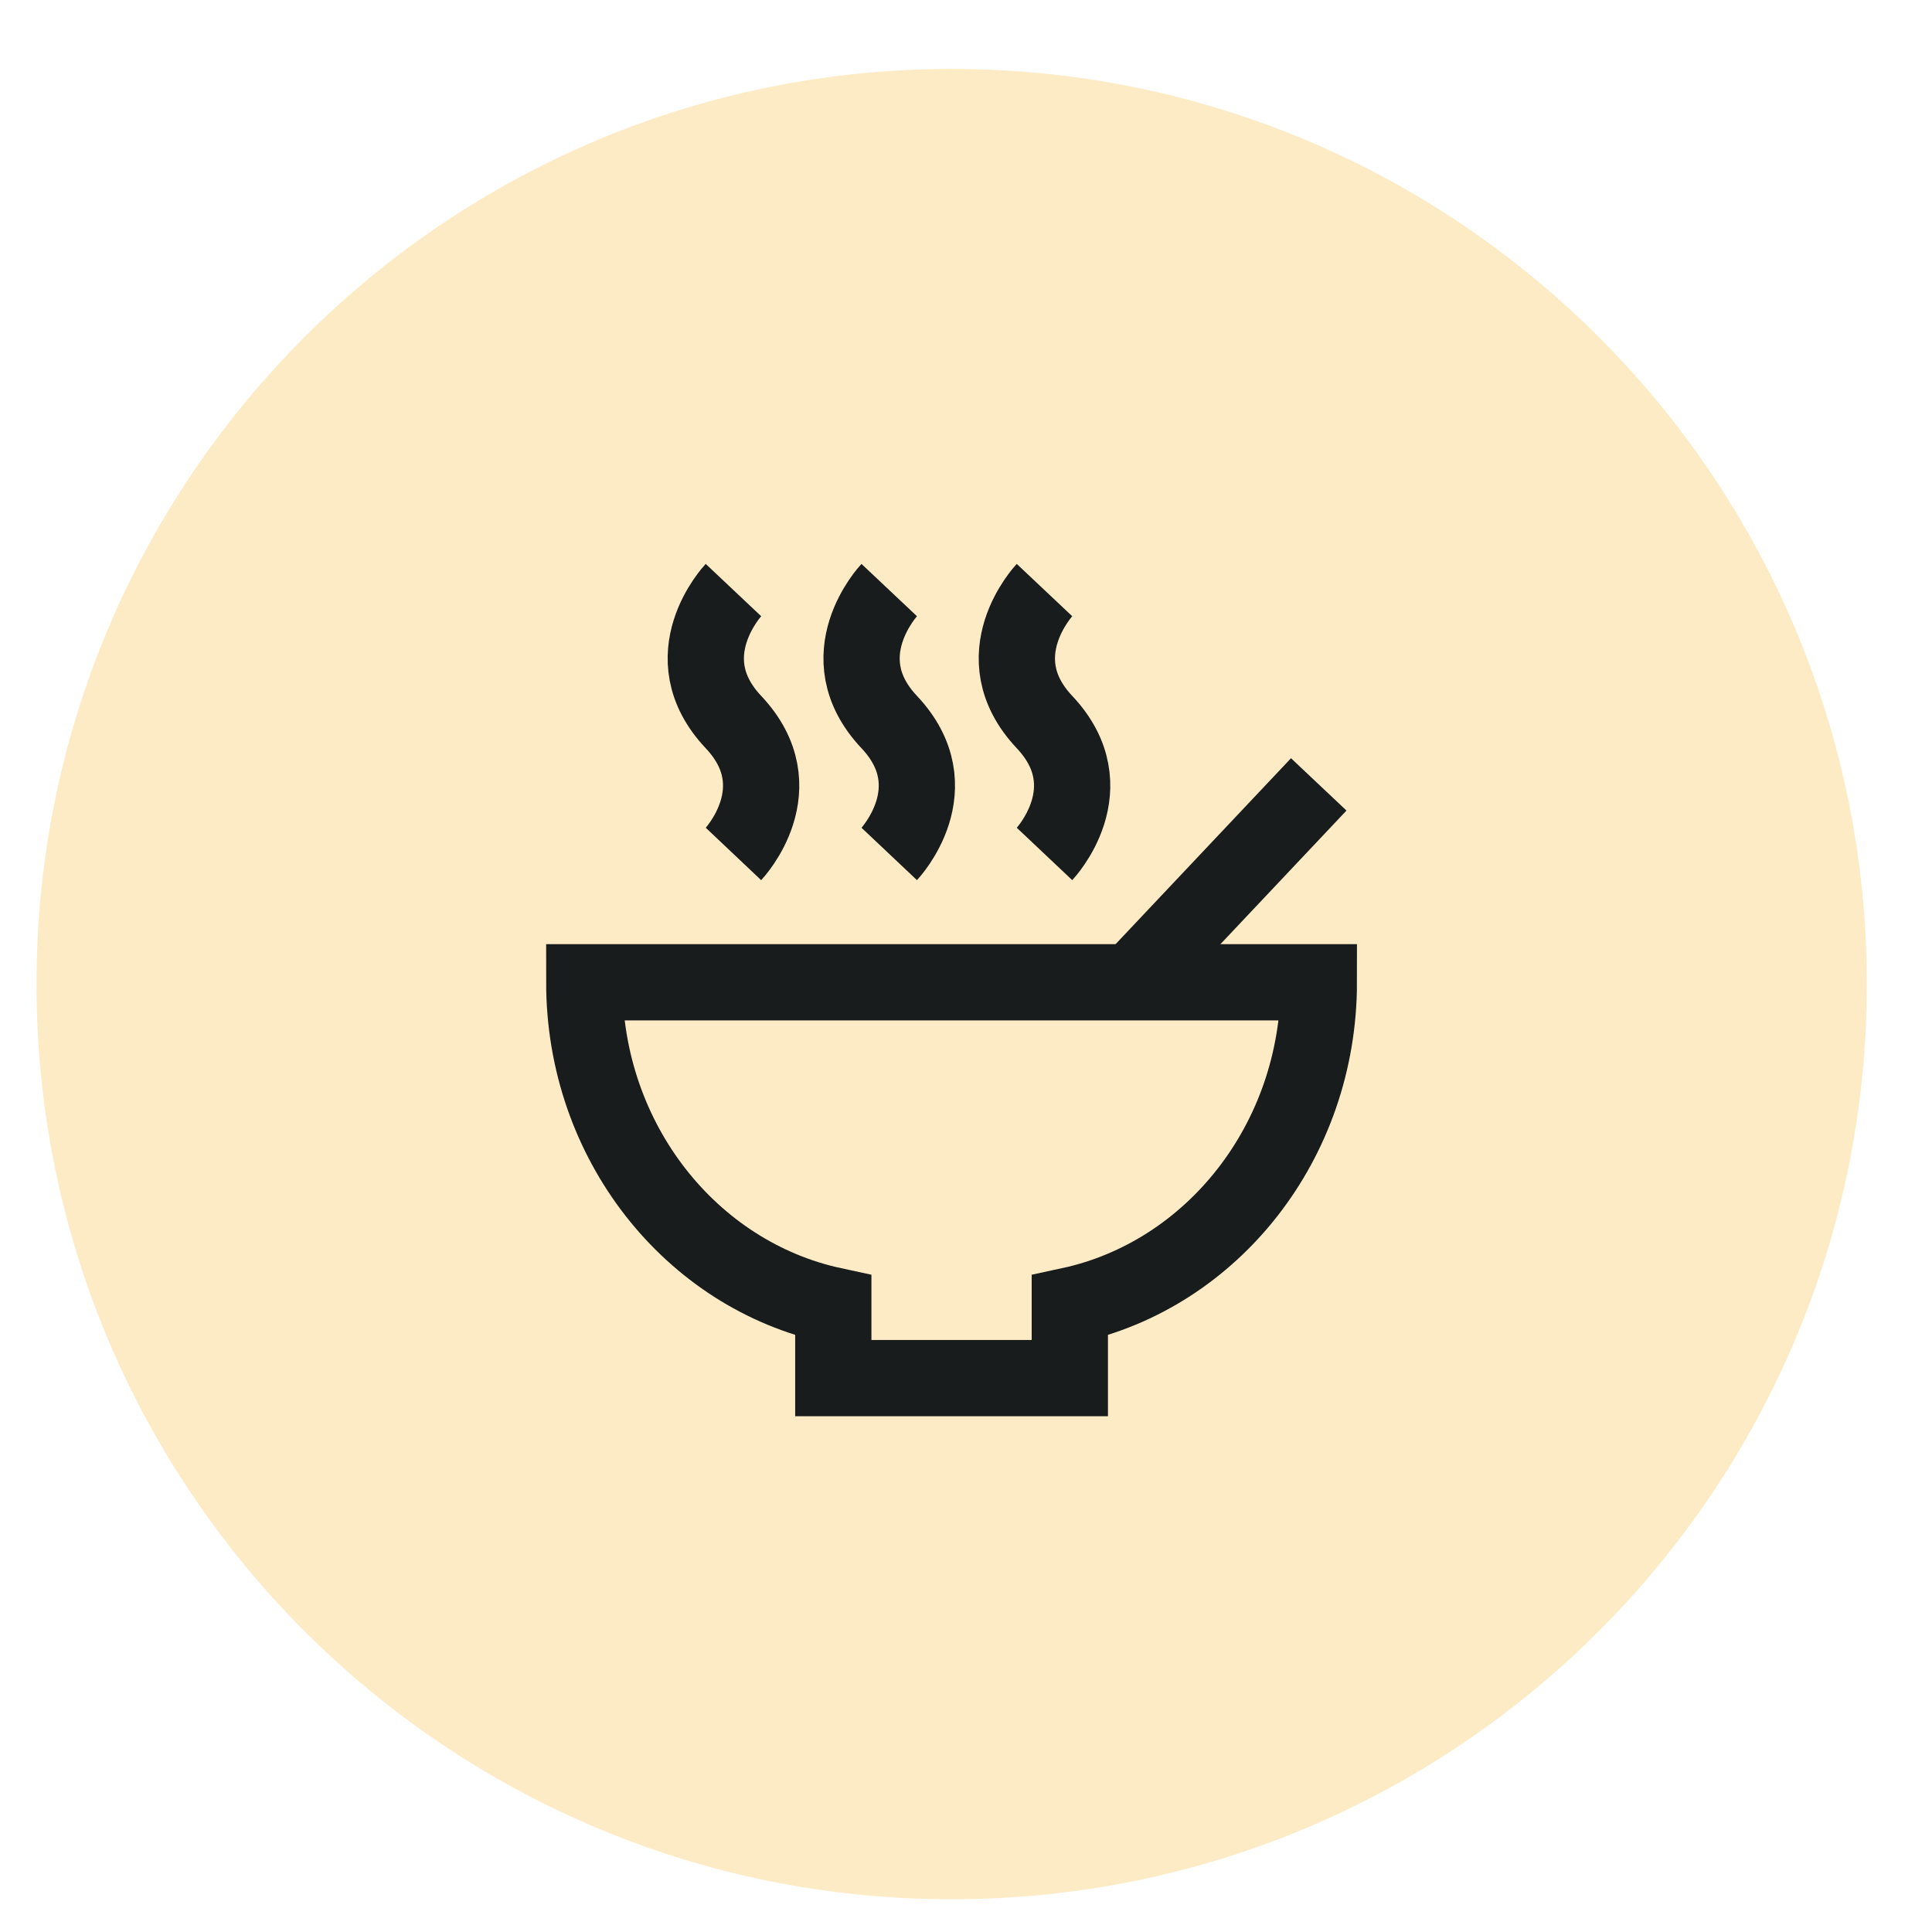
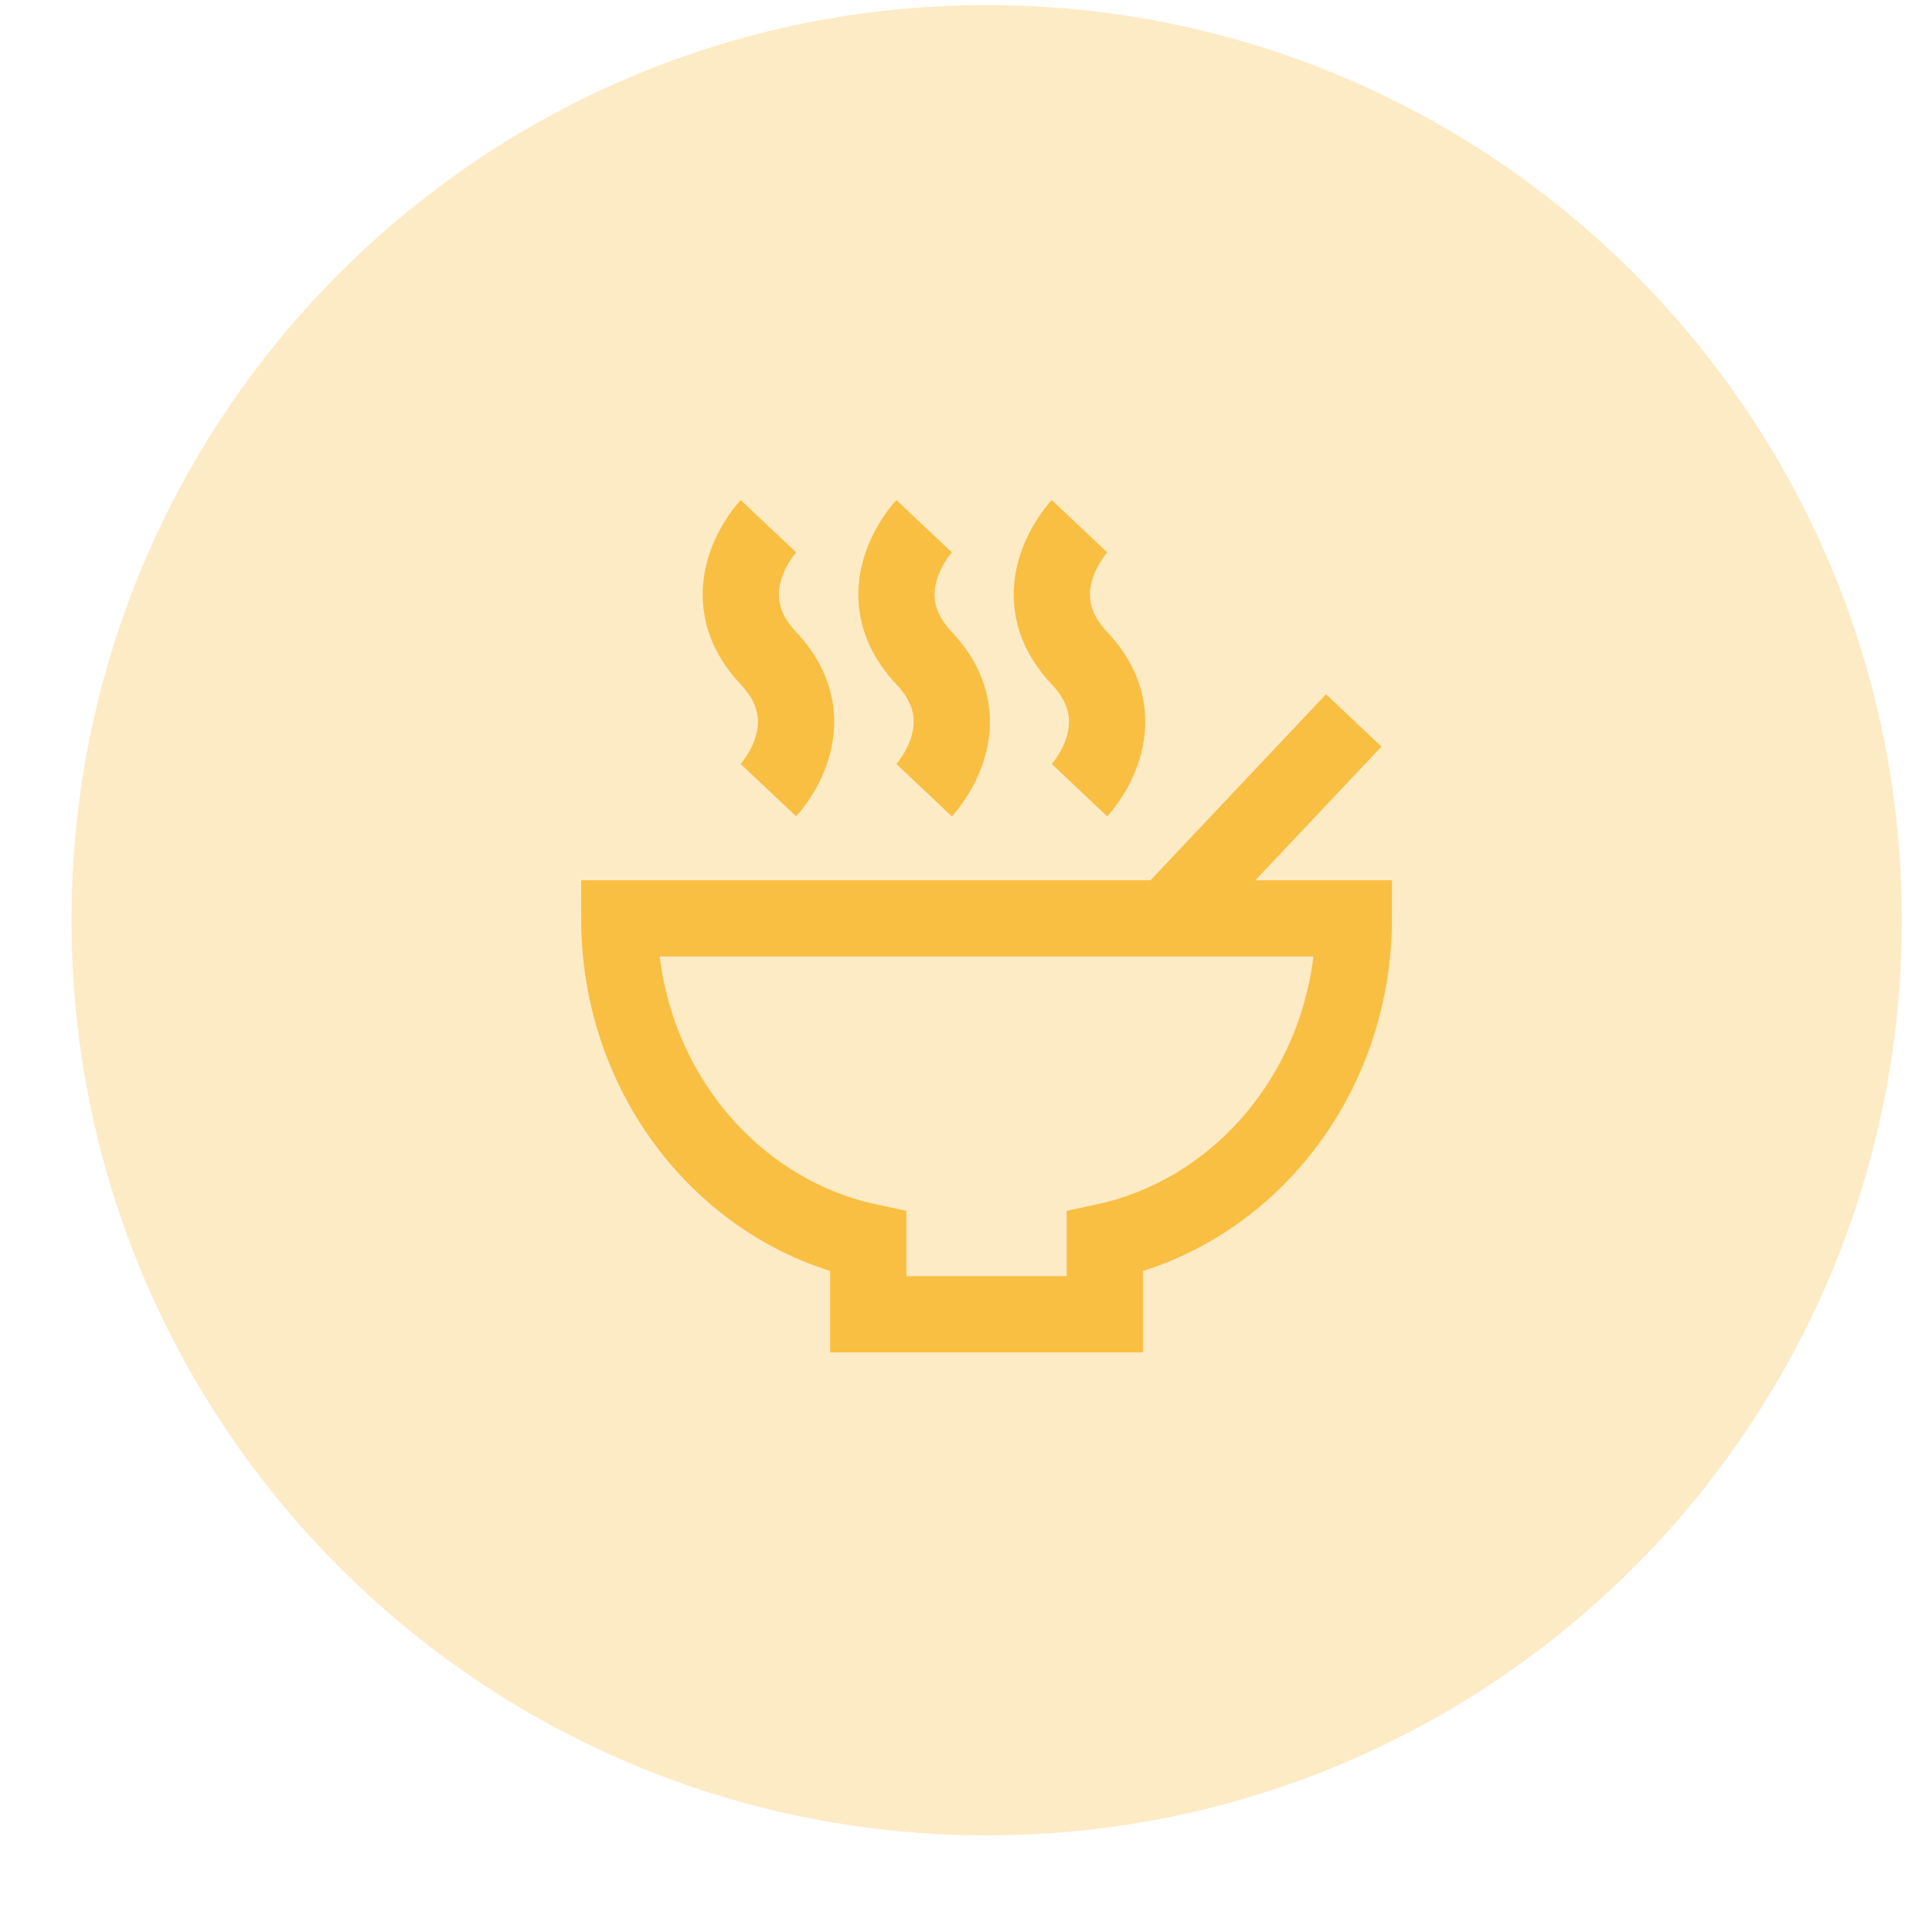
<svg xmlns="http://www.w3.org/2000/svg" width="19" height="19" viewBox="0 0 19 19" fill="none">
-   <circle cx="9.359" cy="9.678" r="9" fill="#FDEBC6" />
-   <path d="M11.133 9.66L12.969 7.714" stroke="#191C1D" stroke-width="0.75" stroke-miterlimit="10" />
-   <path d="M12.97 9.66H5.746C5.746 11.23 6.798 12.538 8.195 12.839V13.553H10.521V12.839C11.918 12.538 12.97 11.23 12.97 9.66Z" stroke="#191C1D" stroke-width="0.75" stroke-miterlimit="10" stroke-linecap="square" />
-   <path d="M7.213 5.803C7.213 5.803 6.601 6.452 7.213 7.101C7.826 7.75 7.213 8.398 7.213 8.398" stroke="#191C1D" stroke-width="0.75" stroke-miterlimit="10" />
-   <path d="M8.745 5.803C8.745 5.803 8.133 6.452 8.745 7.101C9.357 7.75 8.745 8.398 8.745 8.398" stroke="#191C1D" stroke-width="0.75" stroke-miterlimit="10" />
-   <path d="M10.272 5.803C10.272 5.803 9.66 6.452 10.272 7.101C10.884 7.75 10.272 8.398 10.272 8.398" stroke="#191C1D" stroke-width="0.75" stroke-miterlimit="10" />
+   <circle cx="9.703" cy="9.05" r="9" fill="#FDEBC6" />
+   <path d="M11.477 9.031L13.313 7.085" stroke="#F9BF42" stroke-width="0.75" stroke-miterlimit="10" />
+   <path d="M13.314 9.032H6.09C6.09 10.601 7.141 11.91 8.539 12.211V12.925H10.865V12.211C12.262 11.91 13.314 10.601 13.314 9.032Z" stroke="#F9BF42" stroke-width="0.75" stroke-miterlimit="10" stroke-linecap="square" />
+   <path d="M7.557 5.175C7.557 5.175 6.945 5.824 7.557 6.473C8.169 7.122 7.557 7.771 7.557 7.771" stroke="#F9BF42" stroke-width="0.75" stroke-miterlimit="10" />
+   <path d="M9.088 5.175C9.088 5.175 8.476 5.824 9.088 6.473C9.701 7.122 9.088 7.771 9.088 7.771" stroke="#F9BF42" stroke-width="0.75" stroke-miterlimit="10" />
+   <path d="M10.616 5.175C10.616 5.175 10.004 5.824 10.616 6.473C11.228 7.122 10.616 7.771 10.616 7.771" stroke="#F9BF42" stroke-width="0.75" stroke-miterlimit="10" />
</svg>
